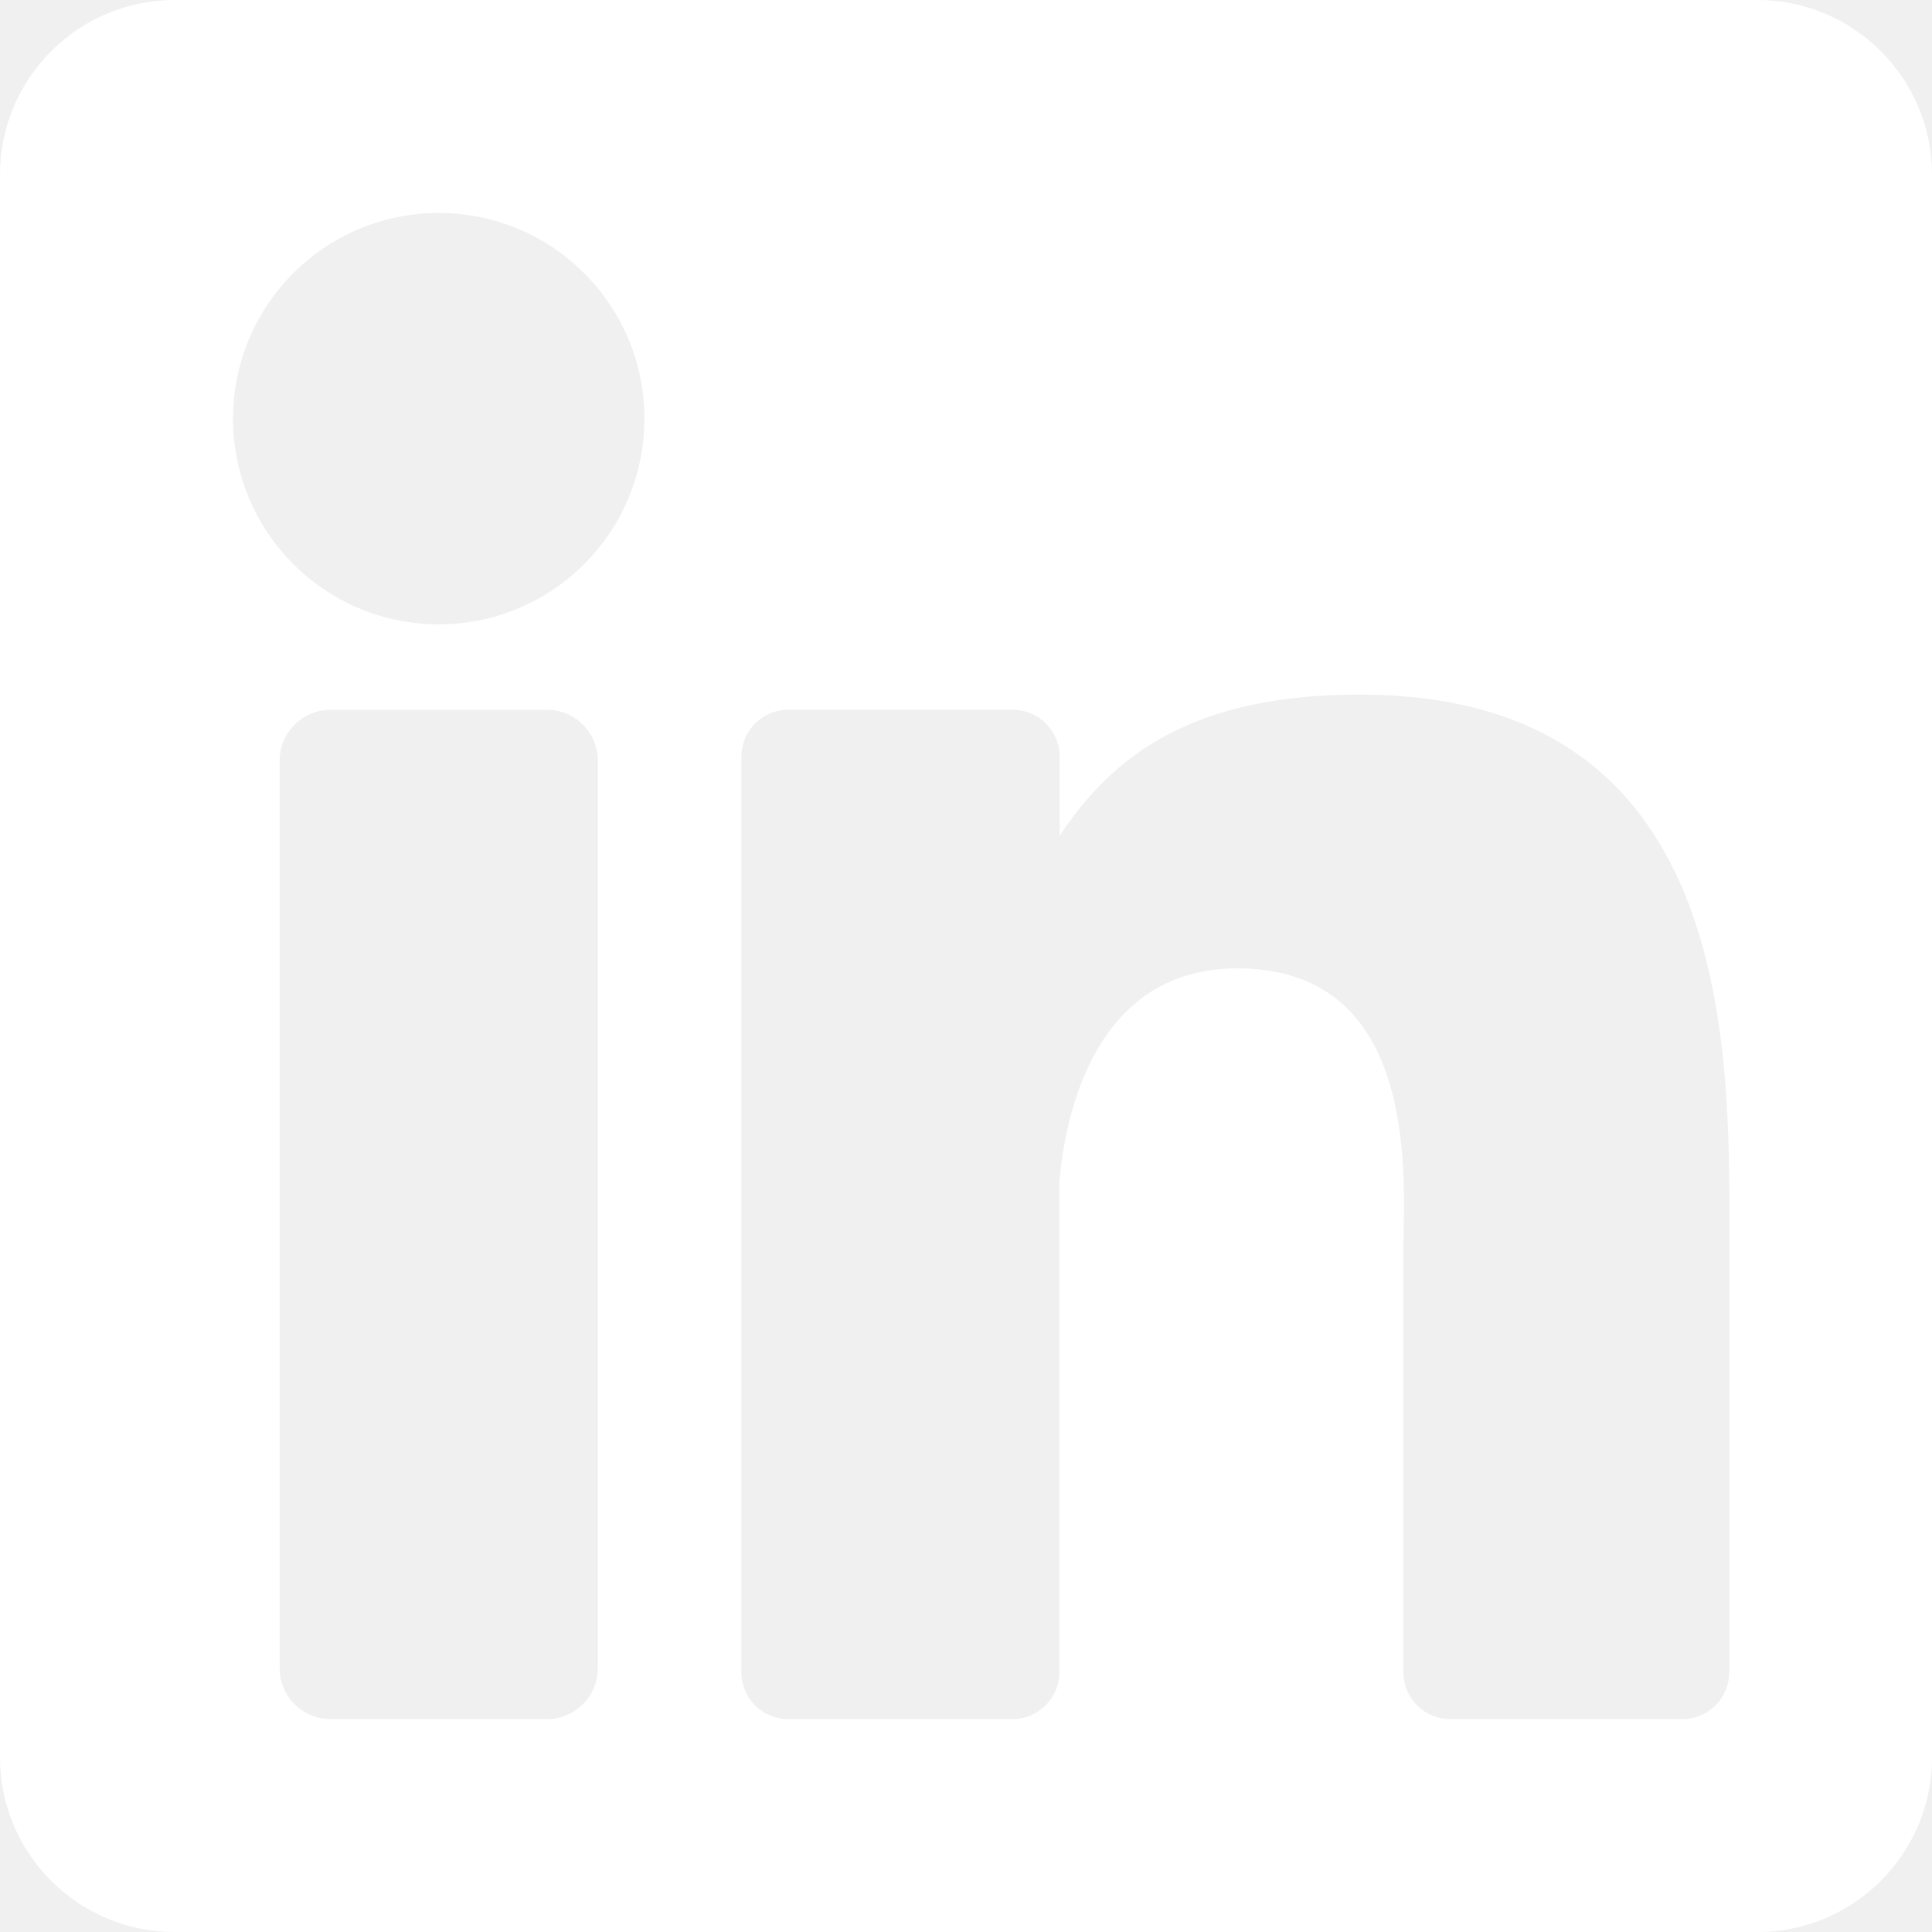
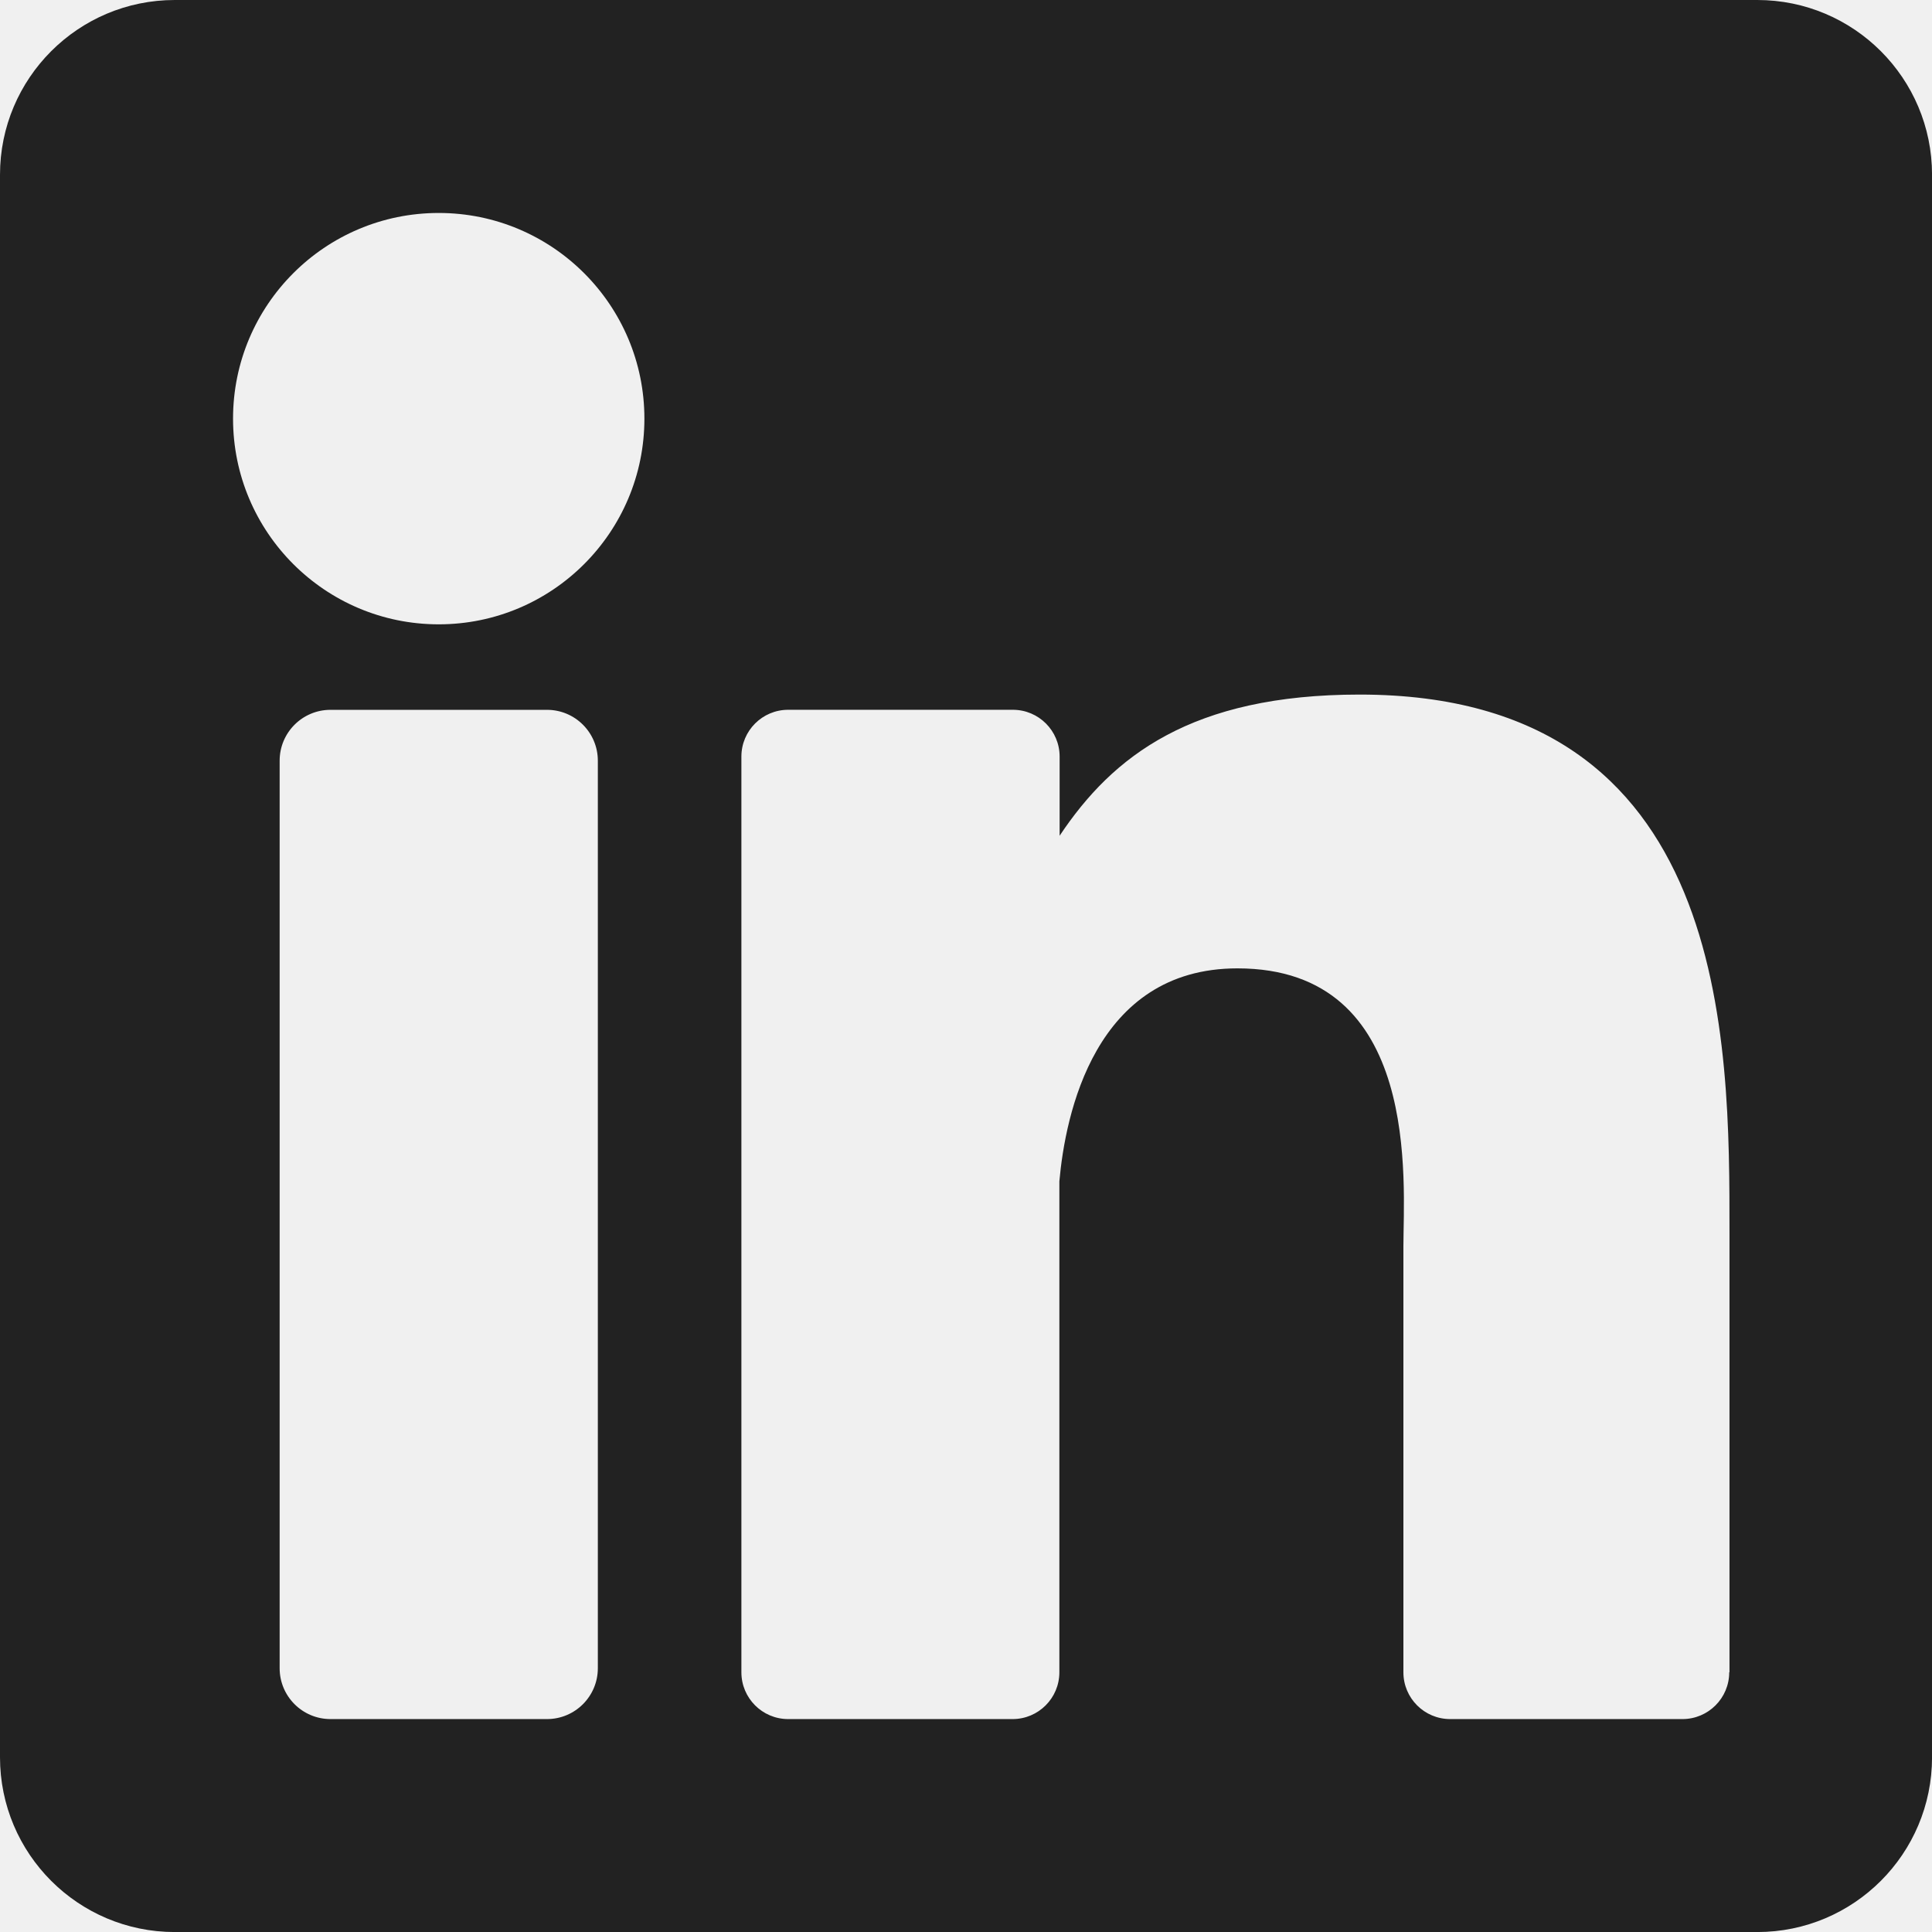
<svg xmlns="http://www.w3.org/2000/svg" width="44.561" height="44.561" viewBox="0 0 44.561 44.561">
-   <path d="M40.53,0H4.031A4.031,4.031,0,0,0,0,4.031v36.5a4.031,4.031,0,0,0,4.031,4.031h36.5a4.031,4.031,0,0,0,4.031-4.031V4.031A4.031,4.031,0,0,0,40.53,0ZM13.789,38.477a1.173,1.173,0,0,1-1.173,1.173H7.623A1.173,1.173,0,0,1,6.45,38.477V17.545a1.173,1.173,0,0,1,1.173-1.173h4.993a1.173,1.173,0,0,1,1.173,1.173ZM10.119,14.4a4.744,4.744,0,1,1,4.744-4.744A4.744,4.744,0,0,1,10.119,14.4ZM39.884,38.571a1.079,1.079,0,0,1-1.079,1.079H33.448a1.079,1.079,0,0,1-1.079-1.079V28.753c0-1.465.43-6.418-3.828-6.418-3.3,0-3.972,3.391-4.107,4.912V38.571a1.079,1.079,0,0,1-1.079,1.079H18.174A1.079,1.079,0,0,1,17.1,38.571V17.45a1.079,1.079,0,0,1,1.079-1.079h5.182a1.079,1.079,0,0,1,1.079,1.079v1.826c1.224-1.838,3.044-3.256,6.919-3.256,8.58,0,8.531,8.016,8.531,12.42V38.571Z" fill="#fff" />
+   <path id="linkedin" d="M40.53,0H4.031A4.031,4.031,0,0,0,0,4.031v36.5a4.031,4.031,0,0,0,4.031,4.031h36.5a4.031,4.031,0,0,0,4.031-4.031V4.031A4.031,4.031,0,0,0,40.53,0ZM13.789,38.477a1.173,1.173,0,0,1-1.173,1.173H7.623A1.173,1.173,0,0,1,6.45,38.477V17.545a1.173,1.173,0,0,1,1.173-1.173h4.993a1.173,1.173,0,0,1,1.173,1.173ZM10.119,14.4a4.744,4.744,0,1,1,4.744-4.744A4.744,4.744,0,0,1,10.119,14.4ZM39.884,38.571a1.079,1.079,0,0,1-1.079,1.079H33.448a1.079,1.079,0,0,1-1.079-1.079V28.753c0-1.465.43-6.418-3.828-6.418-3.3,0-3.972,3.391-4.107,4.912V38.571a1.079,1.079,0,0,1-1.079,1.079H18.174A1.079,1.079,0,0,1,17.1,38.571V17.45a1.079,1.079,0,0,1,1.079-1.079h5.182a1.079,1.079,0,0,1,1.079,1.079v1.826c1.224-1.838,3.044-3.256,6.919-3.256,8.58,0,8.531,8.016,8.531,12.42V38.571Z" fill="#222" />
</svg>
